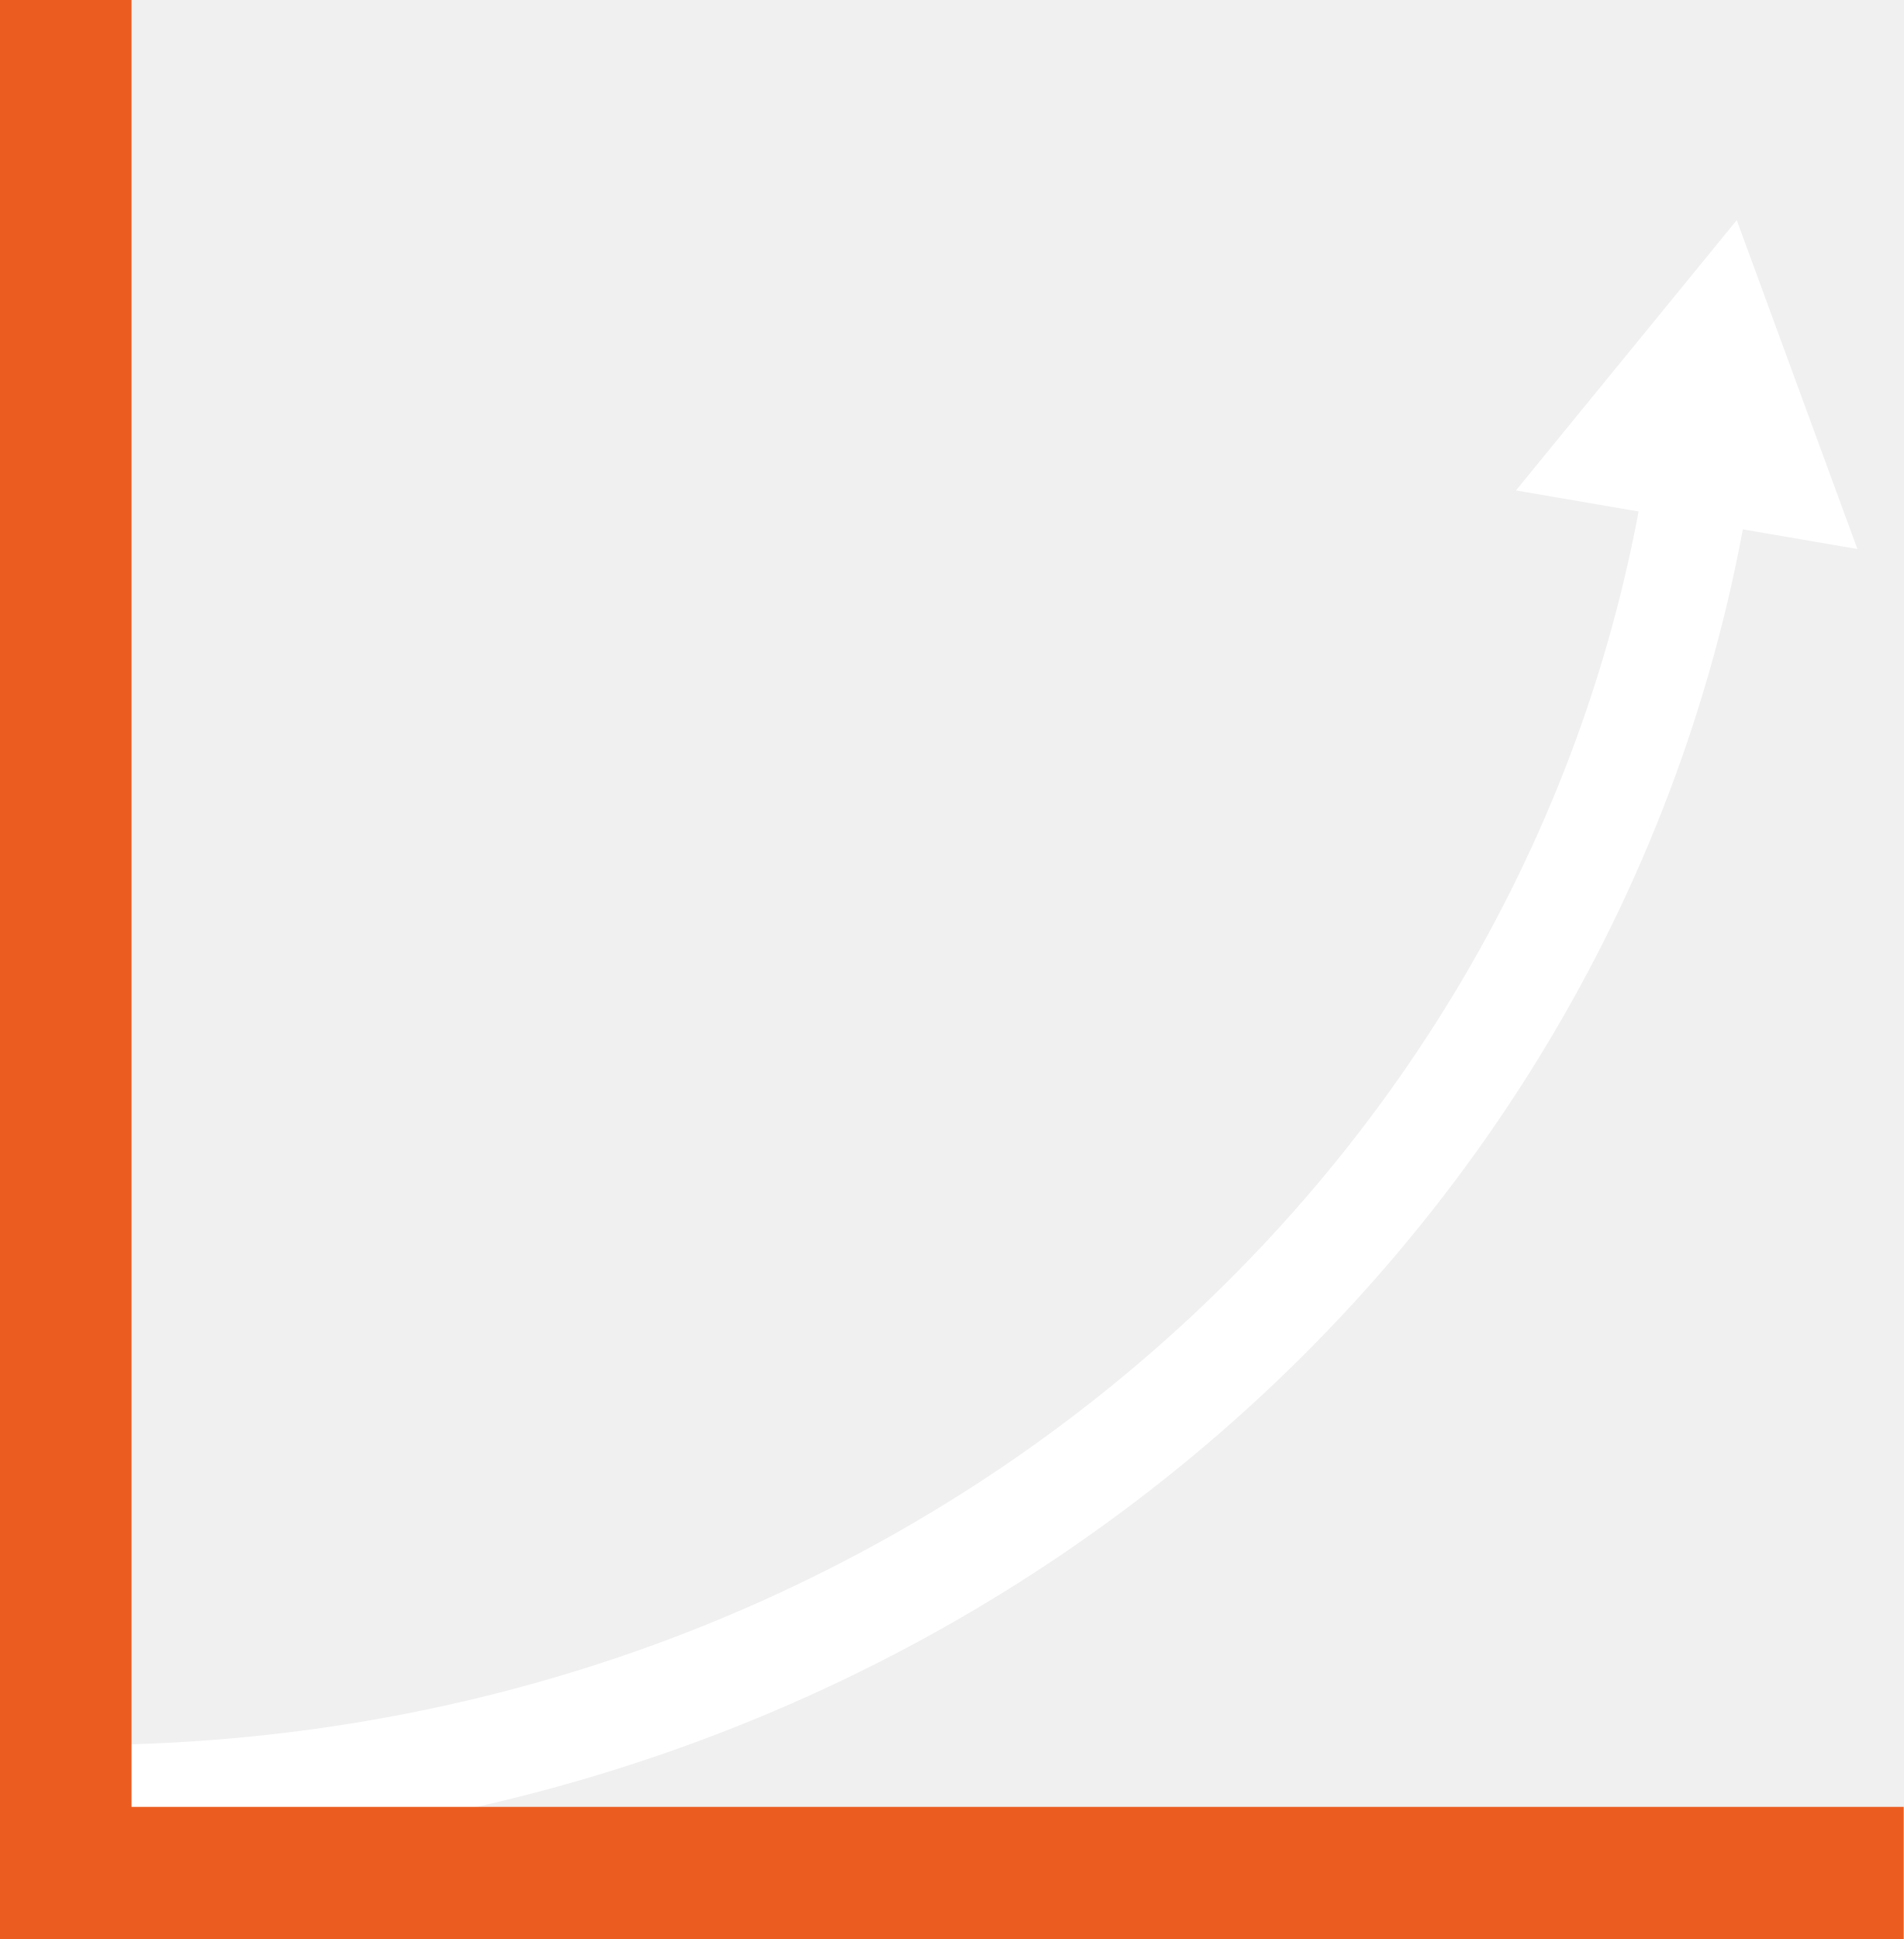
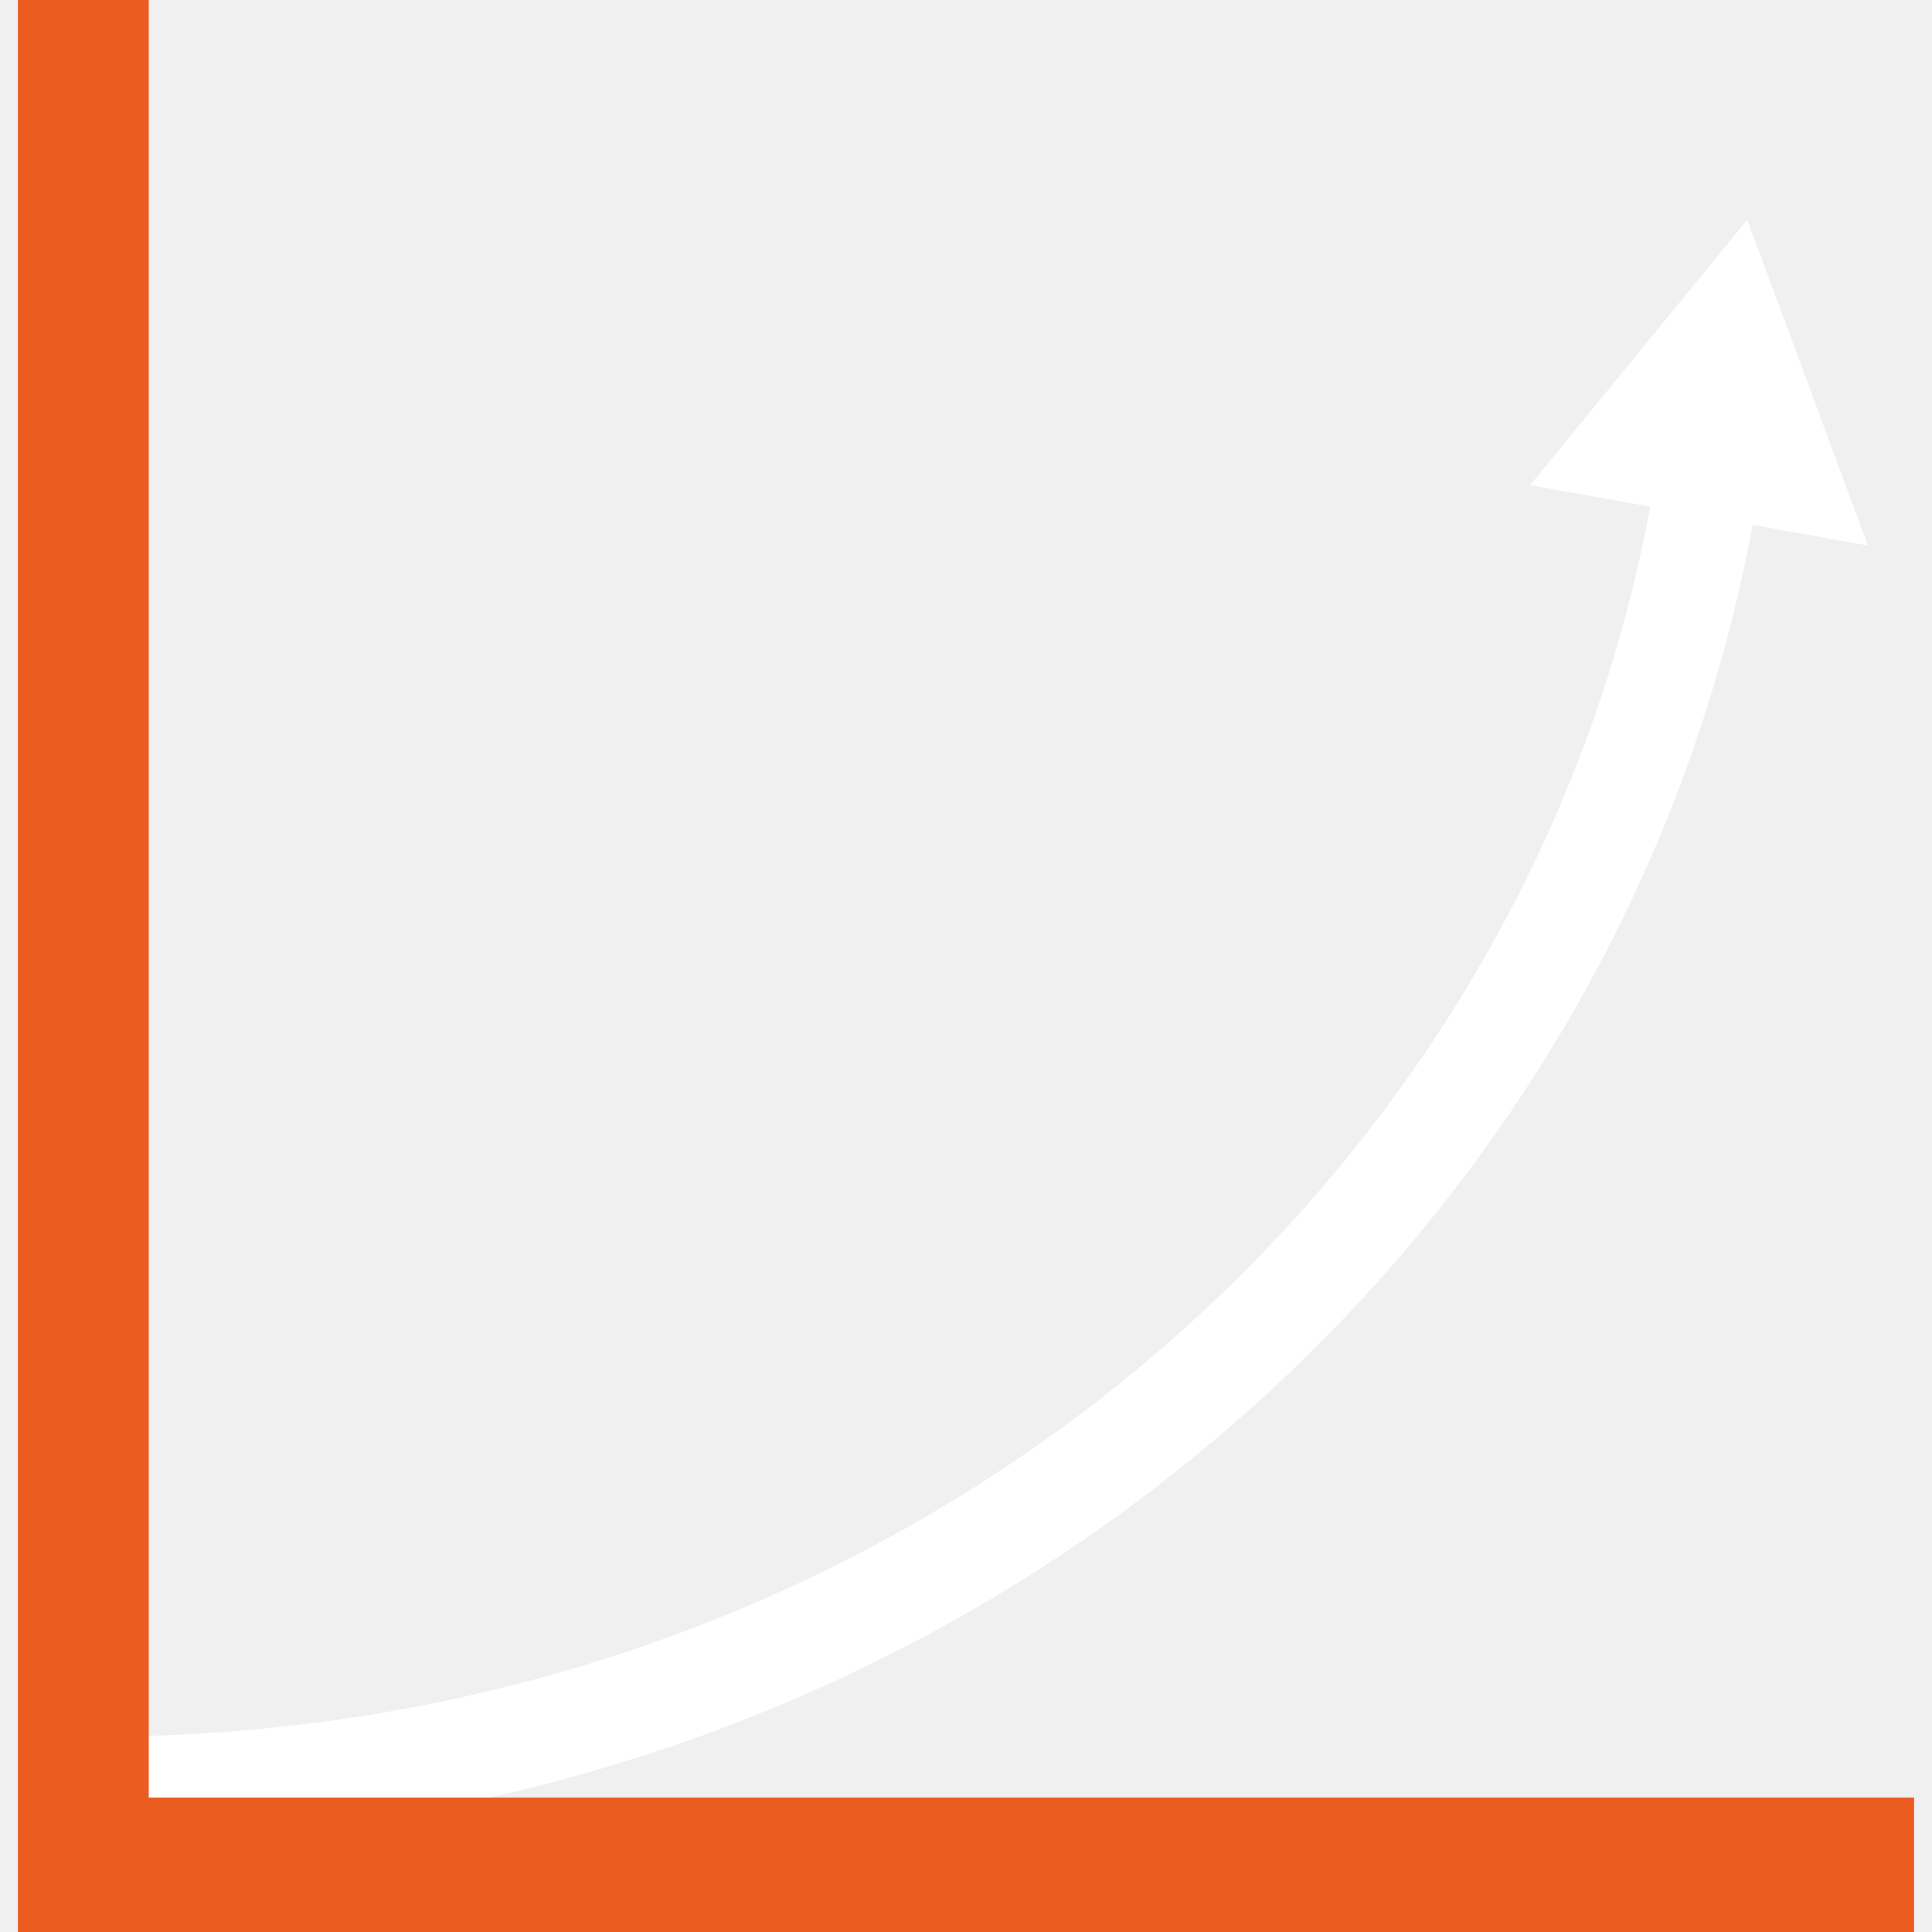
- <svg xmlns="http://www.w3.org/2000/svg" width="54" height="55" viewBox="0 0 54 55" fill="none">
-   <g clip-path="url(#clip0_422_396)">
-     <path d="M2.231 51C26 51 45 34.5 48.203 13.325" stroke="white" stroke-width="3" stroke-miterlimit="10" />
-     <path d="M49.62 13.017L46.722 12.52L48.596 10.226L49.62 13.017Z" fill="#EB5C21" stroke="white" stroke-width="4" />
-     <path d="M1.231 0V53.752H54" stroke="#EB5C21" stroke-width="5" stroke-miterlimit="10" />
+ <svg xmlns="http://www.w3.org/2000/svg" viewBox="0 0 53.9 53.9">
+   <clipPath id="a">
+     <path d="m.5 0h52.9v53.9h-52.9z" />
+   </clipPath>
+   <g clip-path="url(#a)">
+     <path d="m2.7 49.9c23.3 0 41.9-16.2 45-36.9" fill="none" stroke="#fff" stroke-miterlimit="10" stroke-width="2.9" />
+     <path d="m49.1 12.7-2.8-.5 1.8-2.2z" fill="#eb5c21" stroke="#fff" stroke-width="3.9" />
+     <path d="m1.7 0v52.6h51.7" fill="none" stroke="#eb5c21" stroke-miterlimit="10" stroke-width="4.9" />
  </g>
-   <defs>
-     <clipPath id="clip0_422_396">
-       <rect width="54" height="55" fill="white" />
-     </clipPath>
-   </defs>
</svg>
